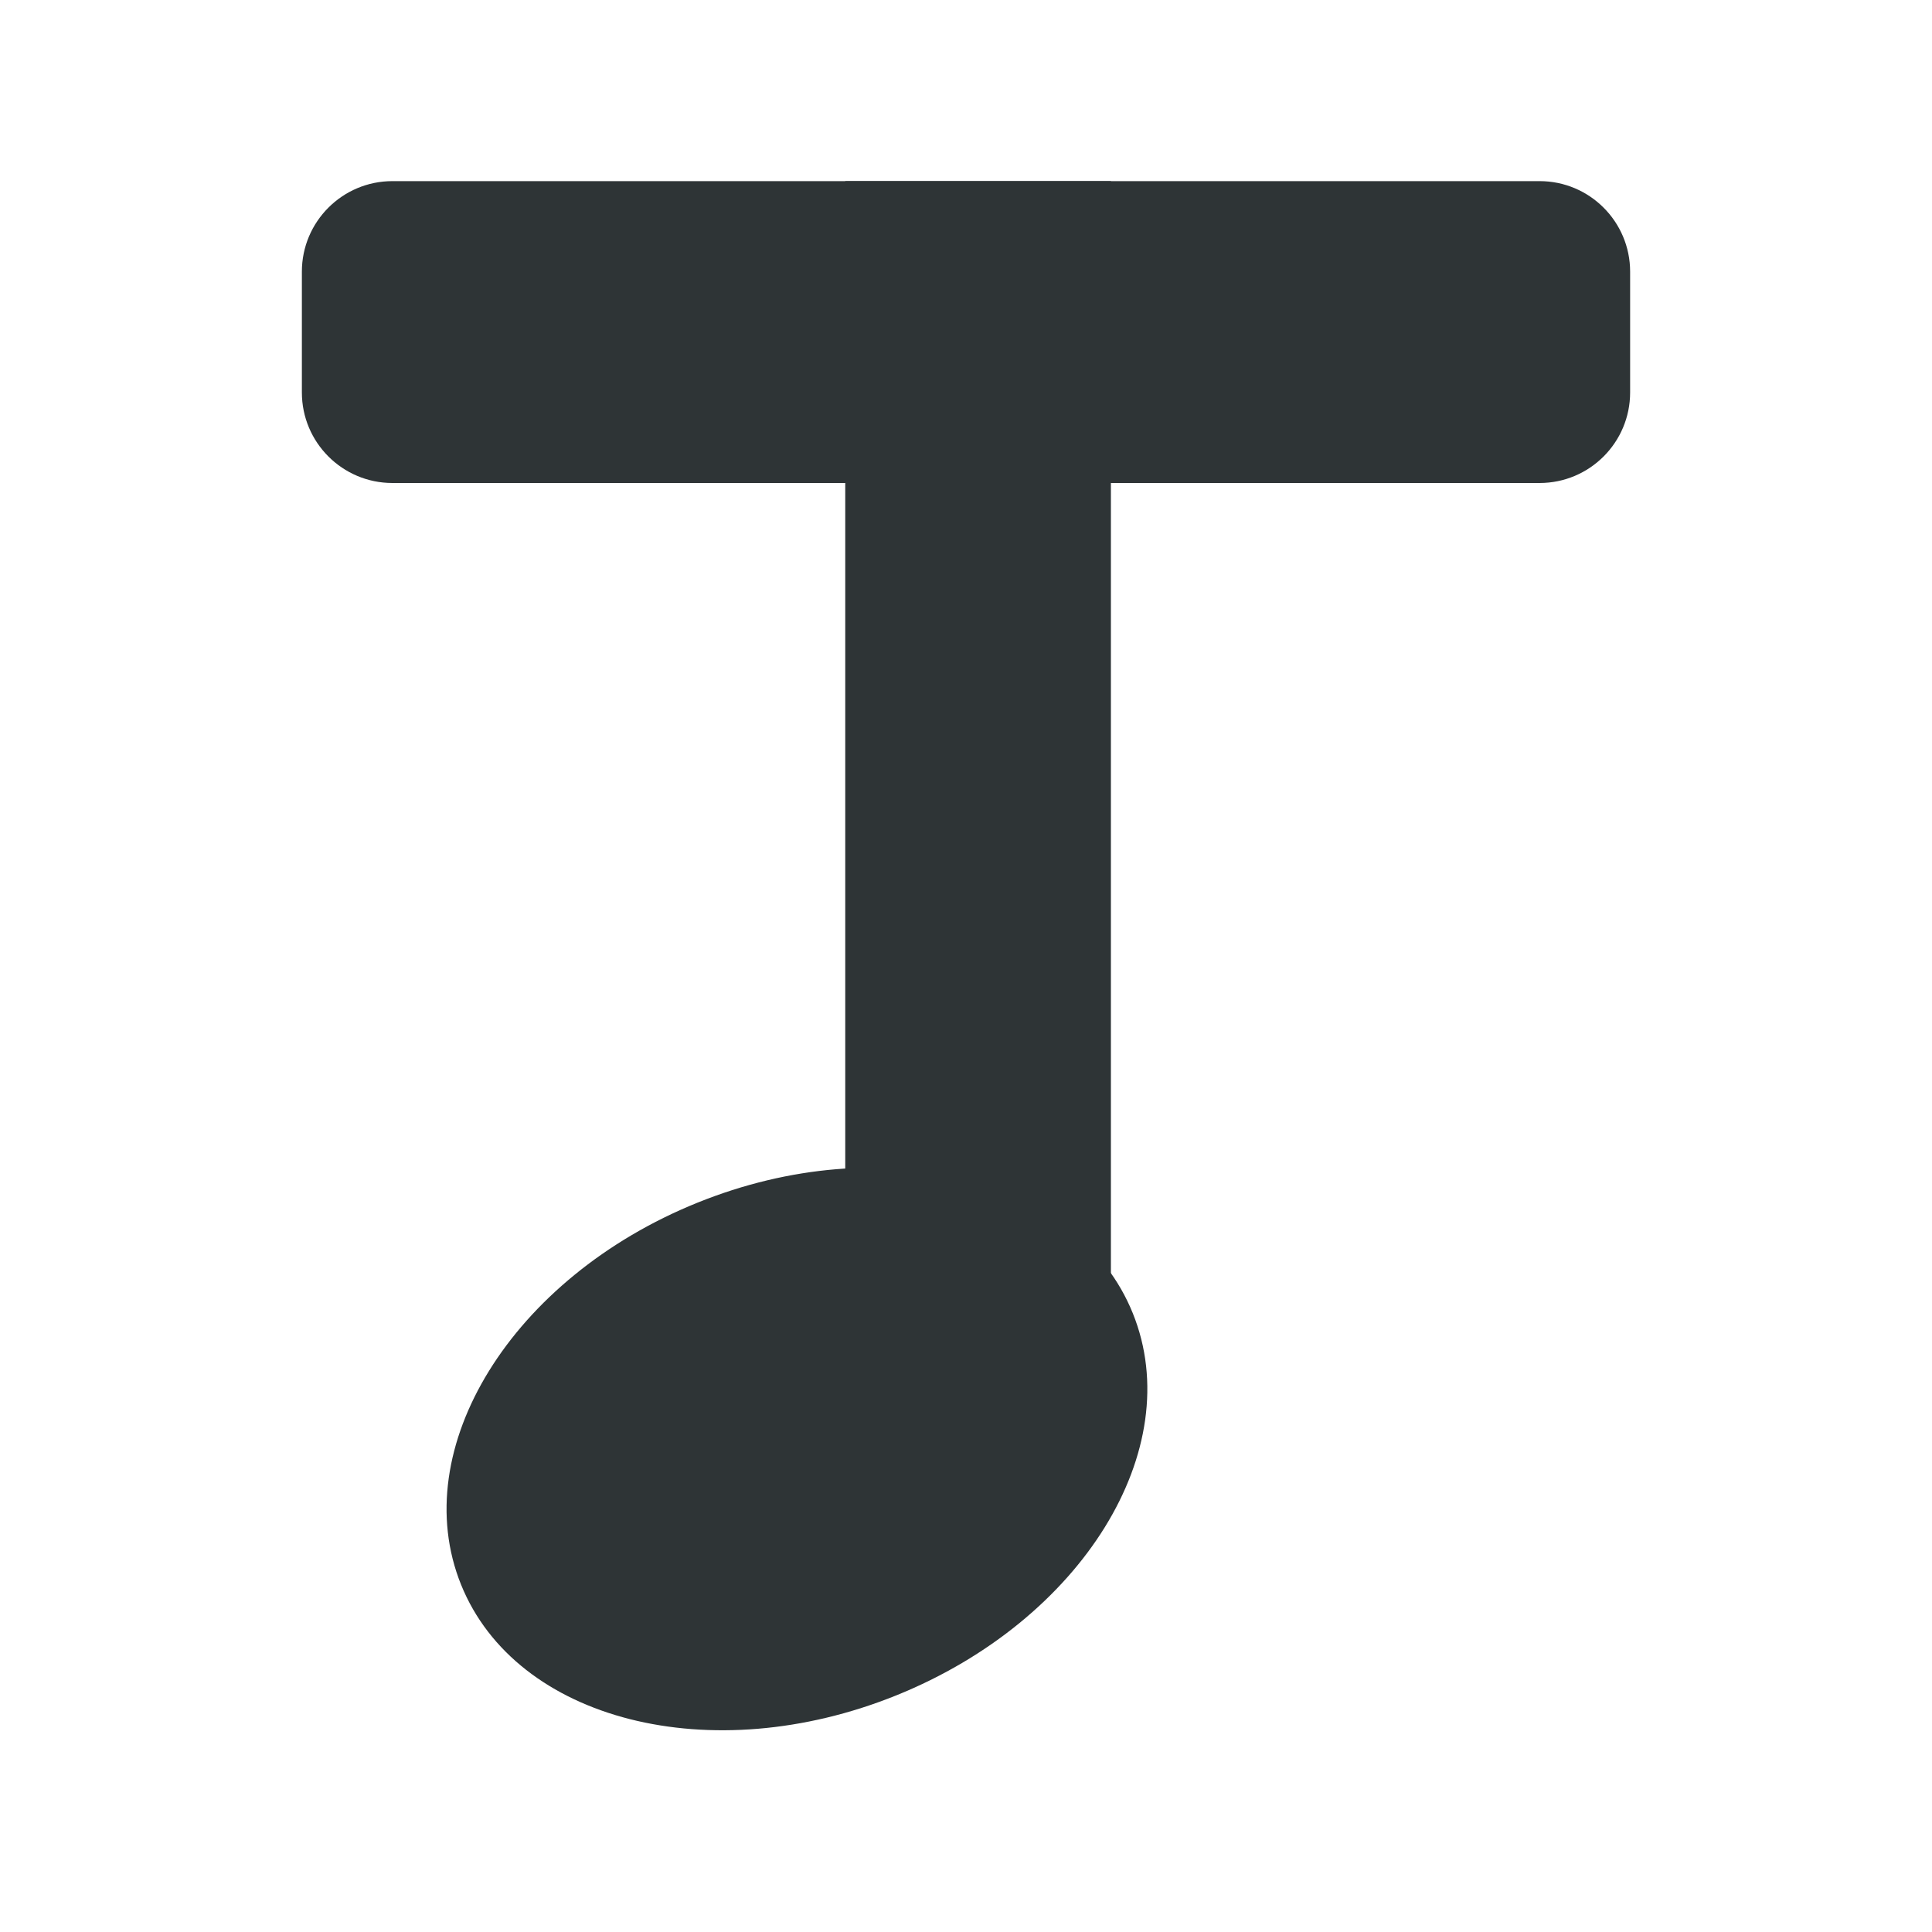
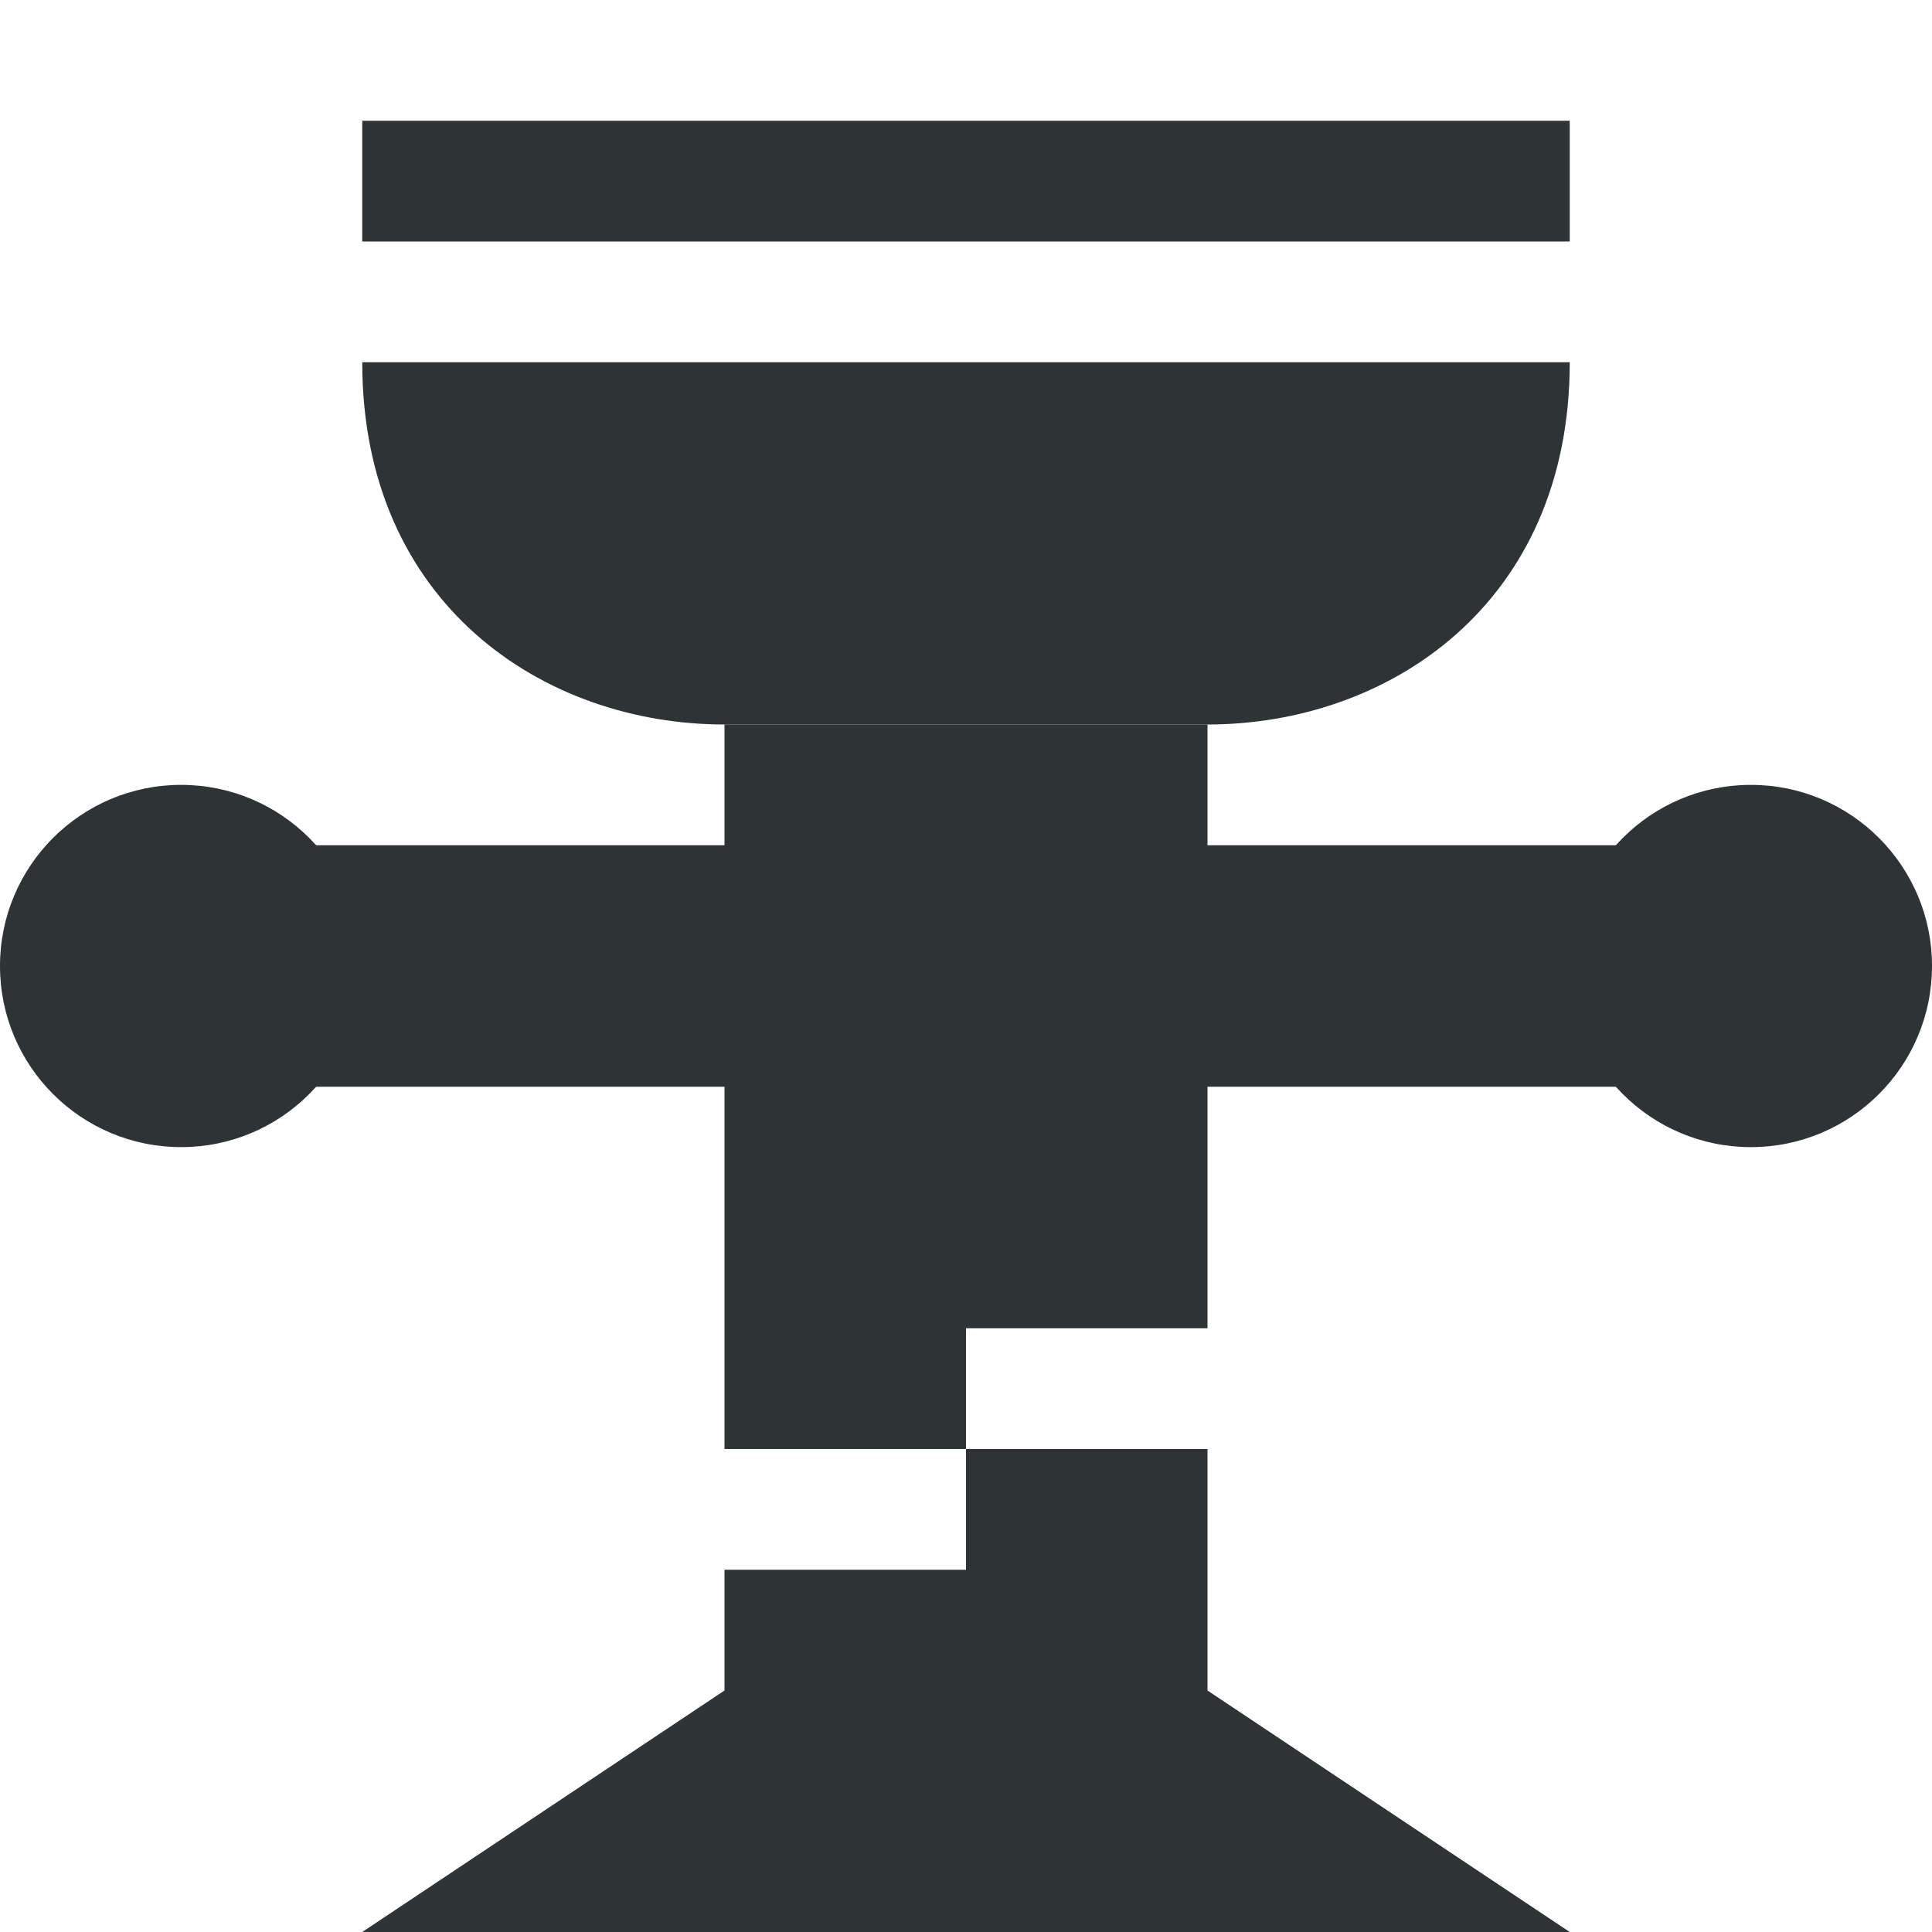
<svg xmlns="http://www.w3.org/2000/svg" width="16" height="16" viewBox="0 0 16 16">
  <g fill="#2e3436">
-     <rect x="2.5" y="1.5" width="11" height="2.5" rx="0.75" />
-     <rect x="7" y="1.5" width="2.2" height="10" />
-     <ellipse cx="6.6" cy="12" rx="3" ry="2.2" transform="rotate(-22 6.6 12)" />
+     <rect x="3" y="1" width="10" height="1" />
+     <path d="M3 3 H13 C13 5 11.5 6 10 6 H6 C4.5 6 3 5 3 3 Z" />
+     <rect x="2" y="7" width="12" height="2" />
+     <circle cx="1.5" cy="8" r="1.5" />
+     <circle cx="14.5" cy="8" r="1.5" />
+     <path fill-rule="evenodd" d="M6 6 H10 V15 H6 Z M8 11 H10 V12 H8 Z M6 12 H8 V13 H6 Z" />
+     <path d="M6 14 H10 L13 16 H3 Z" />
  </g>
</svg>
